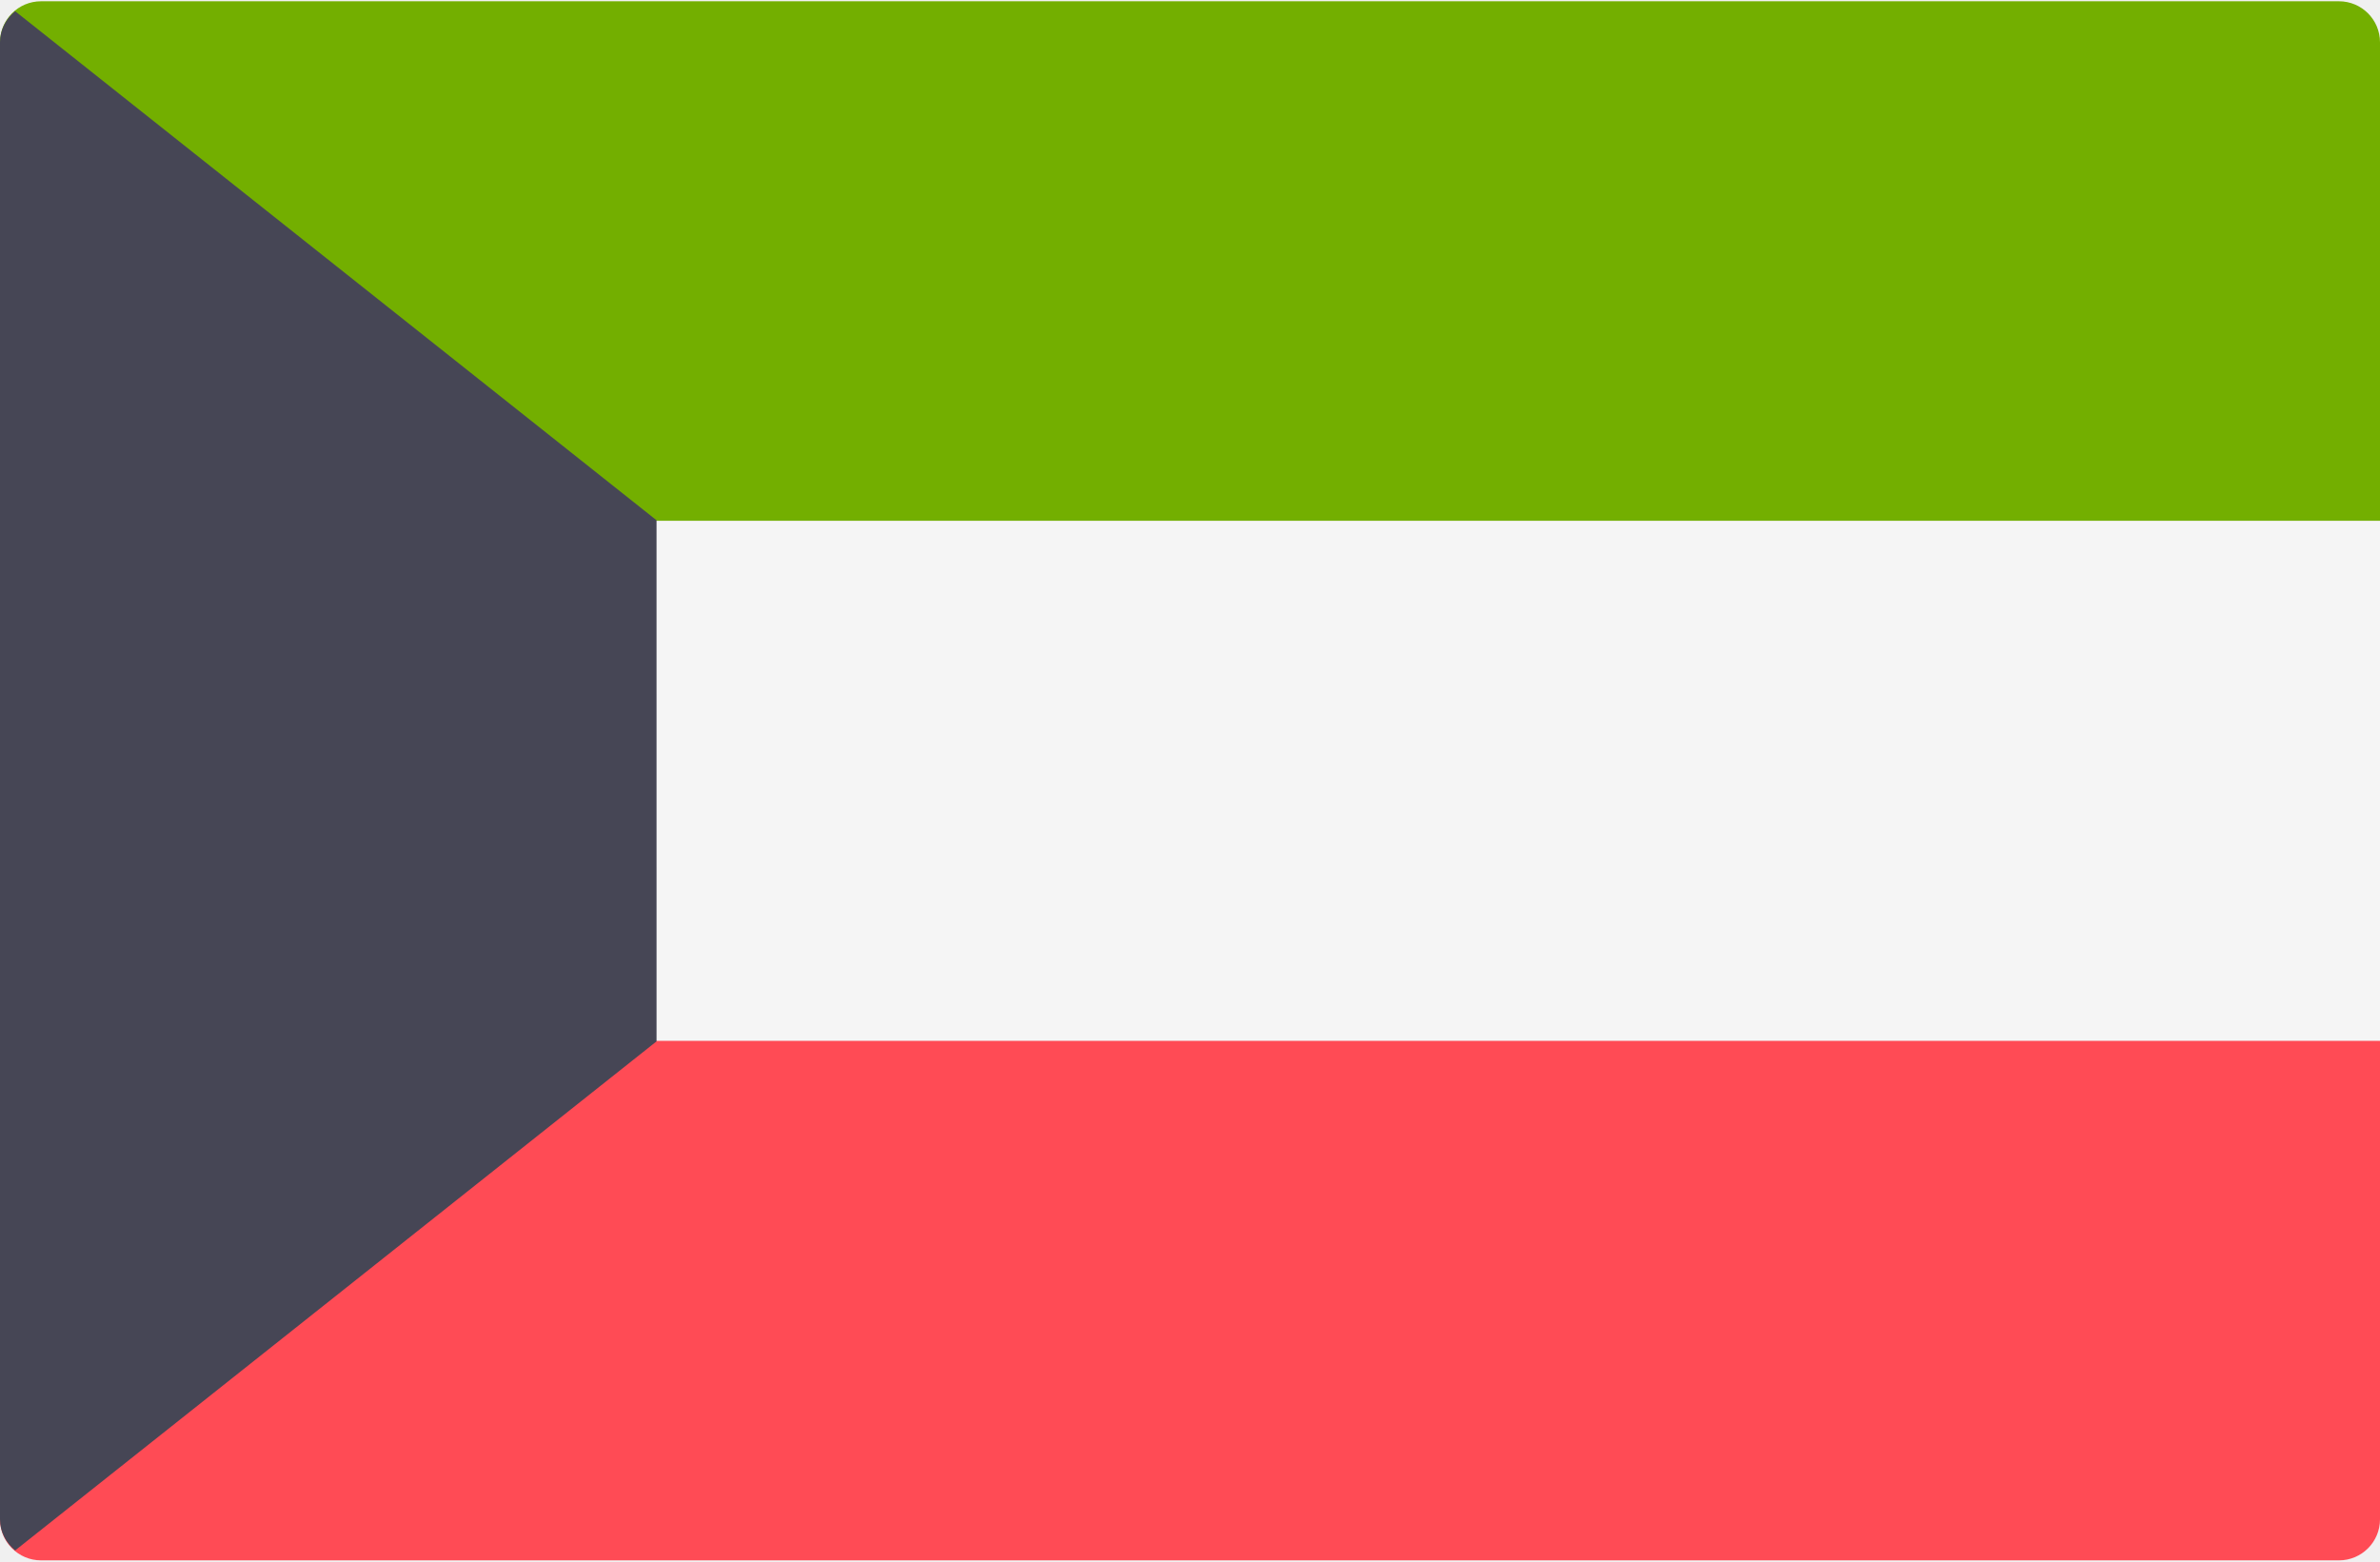
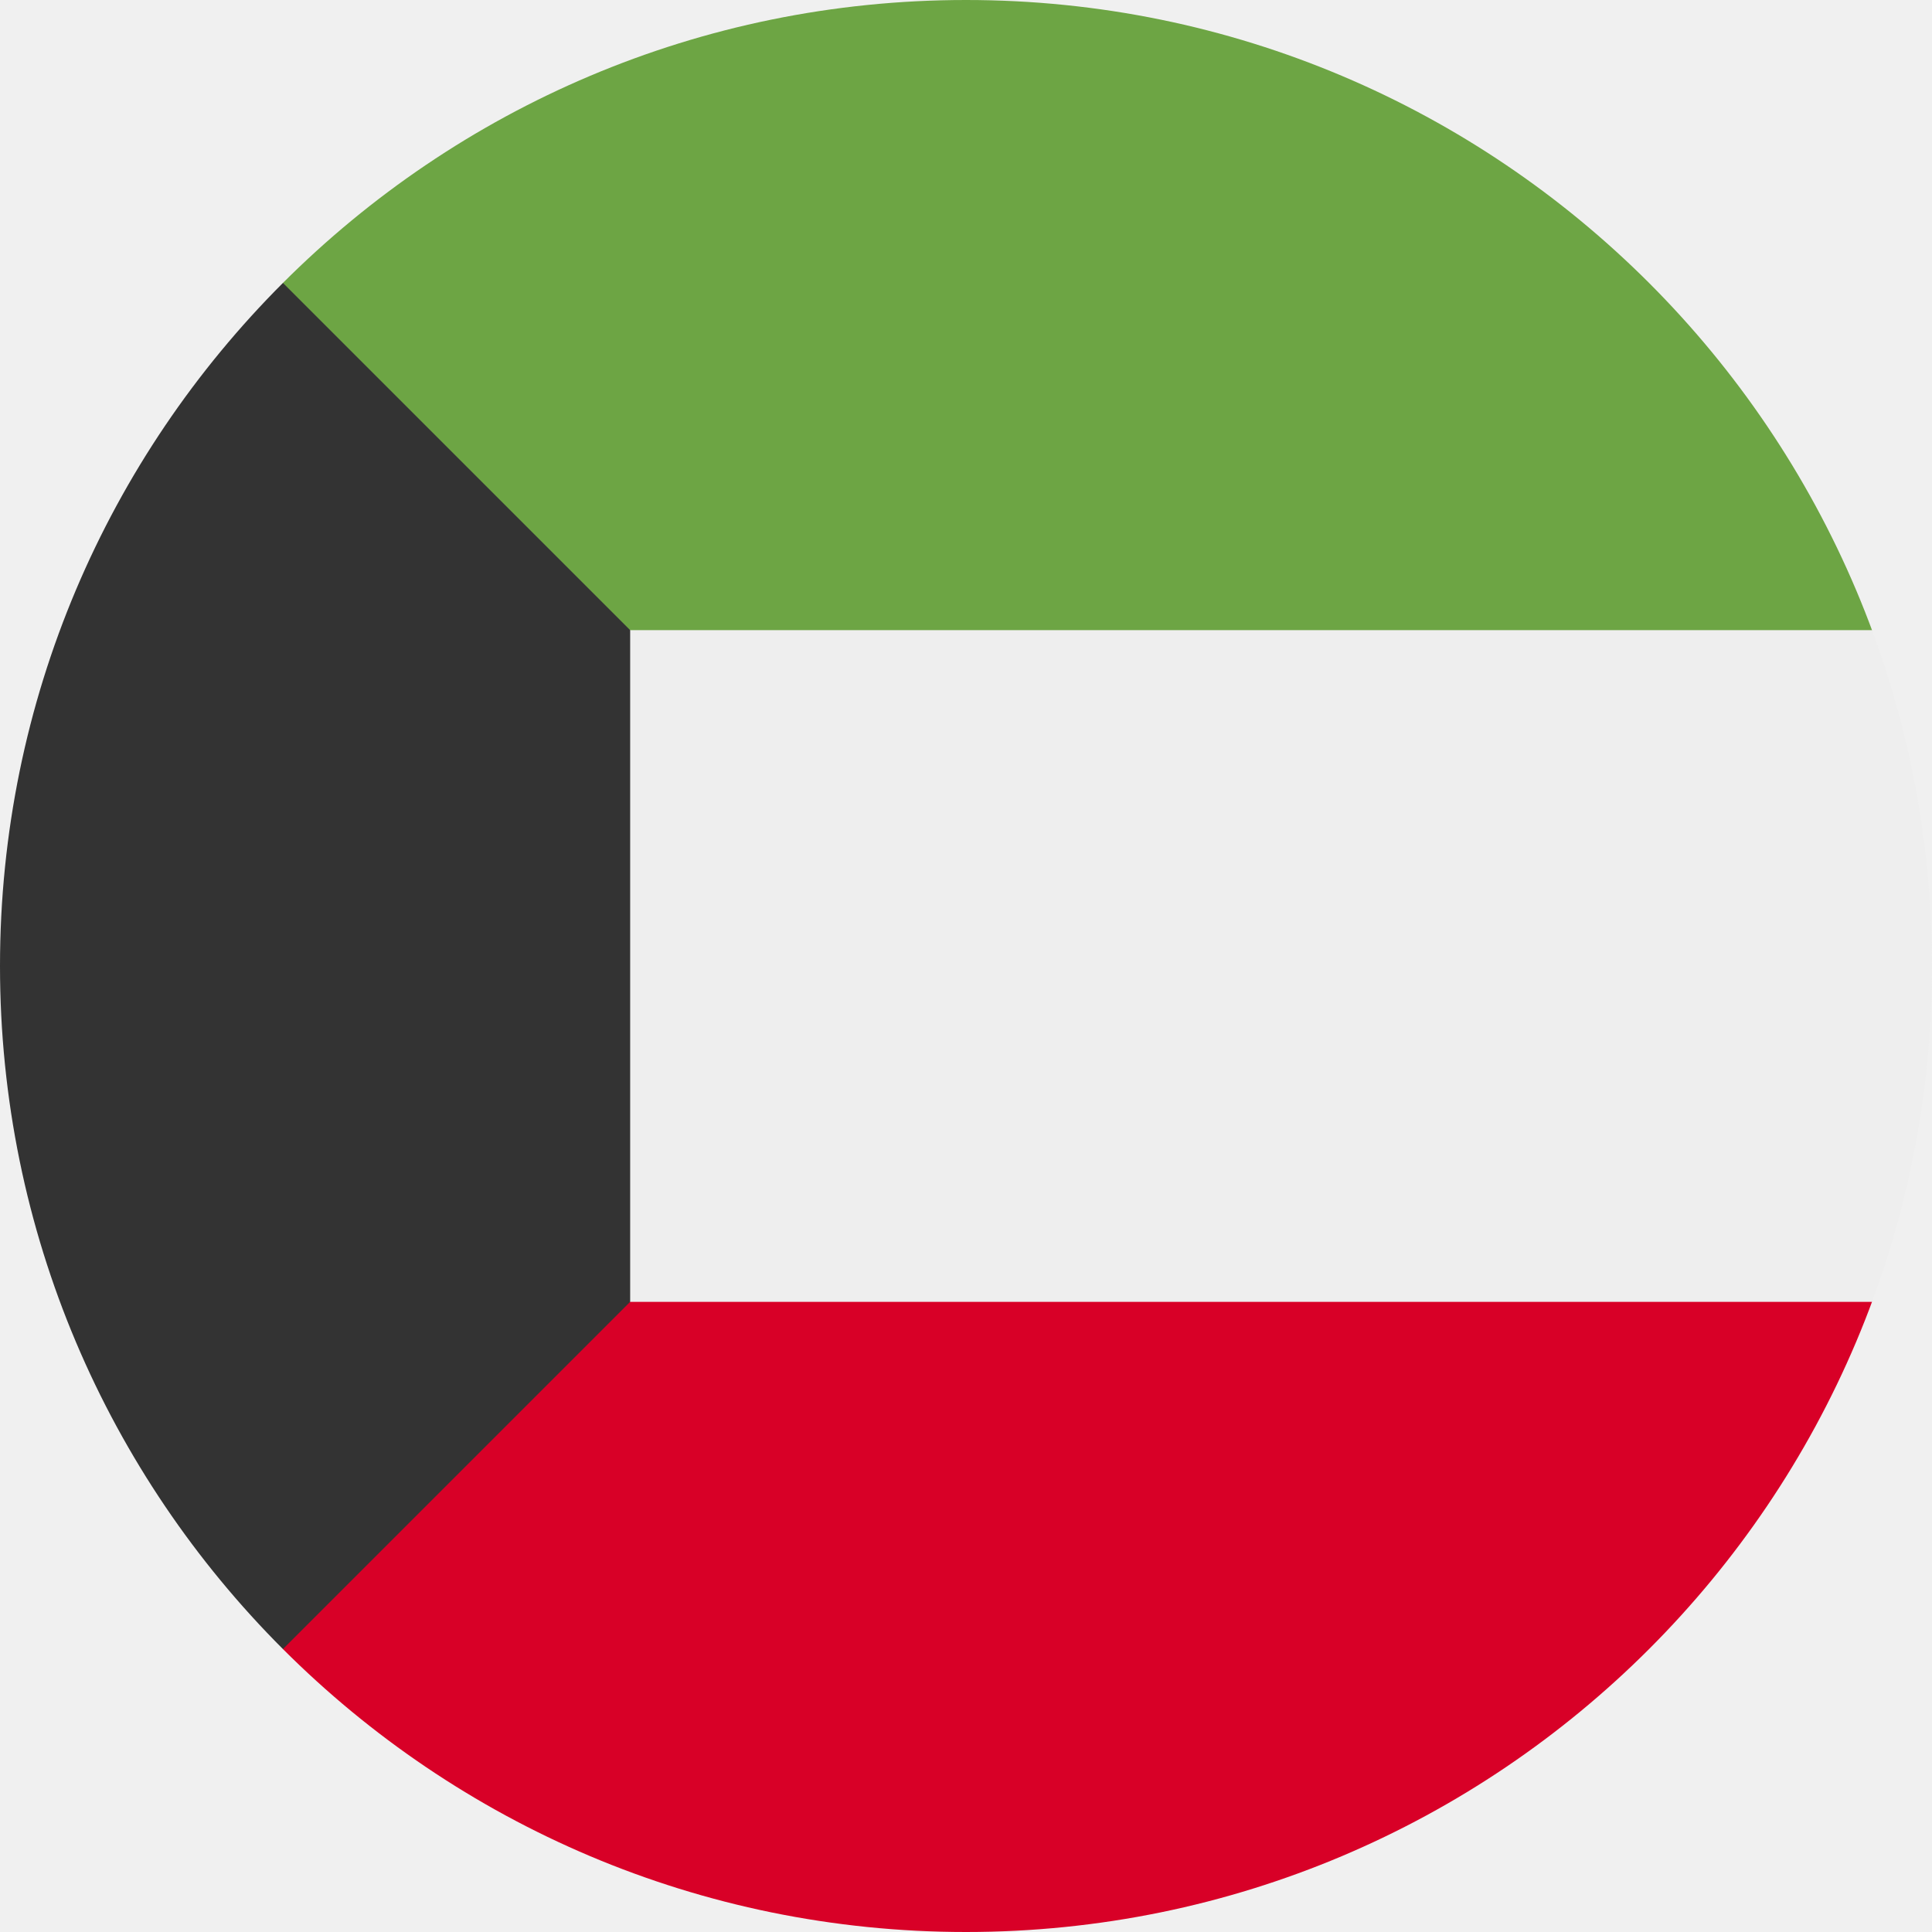
- <svg xmlns="http://www.w3.org/2000/svg" width="512" height="336" viewBox="0 0 512 336">
-   <g fill="none">
-     <path d="M512.001 112.092H0V9.103A8.829 8.829 0 0 1 8.828.275h494.345a8.829 8.829 0 0 1 8.828 8.828v102.989z" fill="#73AF00" />
-     <path d="M503.172 335.724H8.828A8.829 8.829 0 0 1 0 326.896V223.908h512v102.988a8.828 8.828 0 0 1-8.828 8.828z" fill="#FF4B55" />
-     <path fill="#F5F5F5" d="M0 112.088h512V223.9H0z" />
-     <path d="M3.256 333.59l137.985-109.532-.003-112.12L3.256 2.41C1.311 4.029 0 6.375 0 9.103v317.793c0 2.729 1.311 5.075 3.256 6.694z" fill="#464655" />
+ <svg xmlns="http://www.w3.org/2000/svg" width="512" height="512" viewBox="0 0 512 512">
+   <mask id="a">
+     <circle cx="256" cy="256" r="256" fill="#fff" />
+   </mask>
+   <g mask="url(#a)">
+     <path fill="#eee" d="M138.4 147 512 167v178l-373.6 20z" />
+     <path fill="#6da544" d="m0 0 138.4 167H512V0z" />
+     <path fill="#d80027" d="m0 512 138.4-167H512v167z" />
+     <path fill="#333" d="M167 167 0 0v512l167-167z" />
  </g>
</svg>
